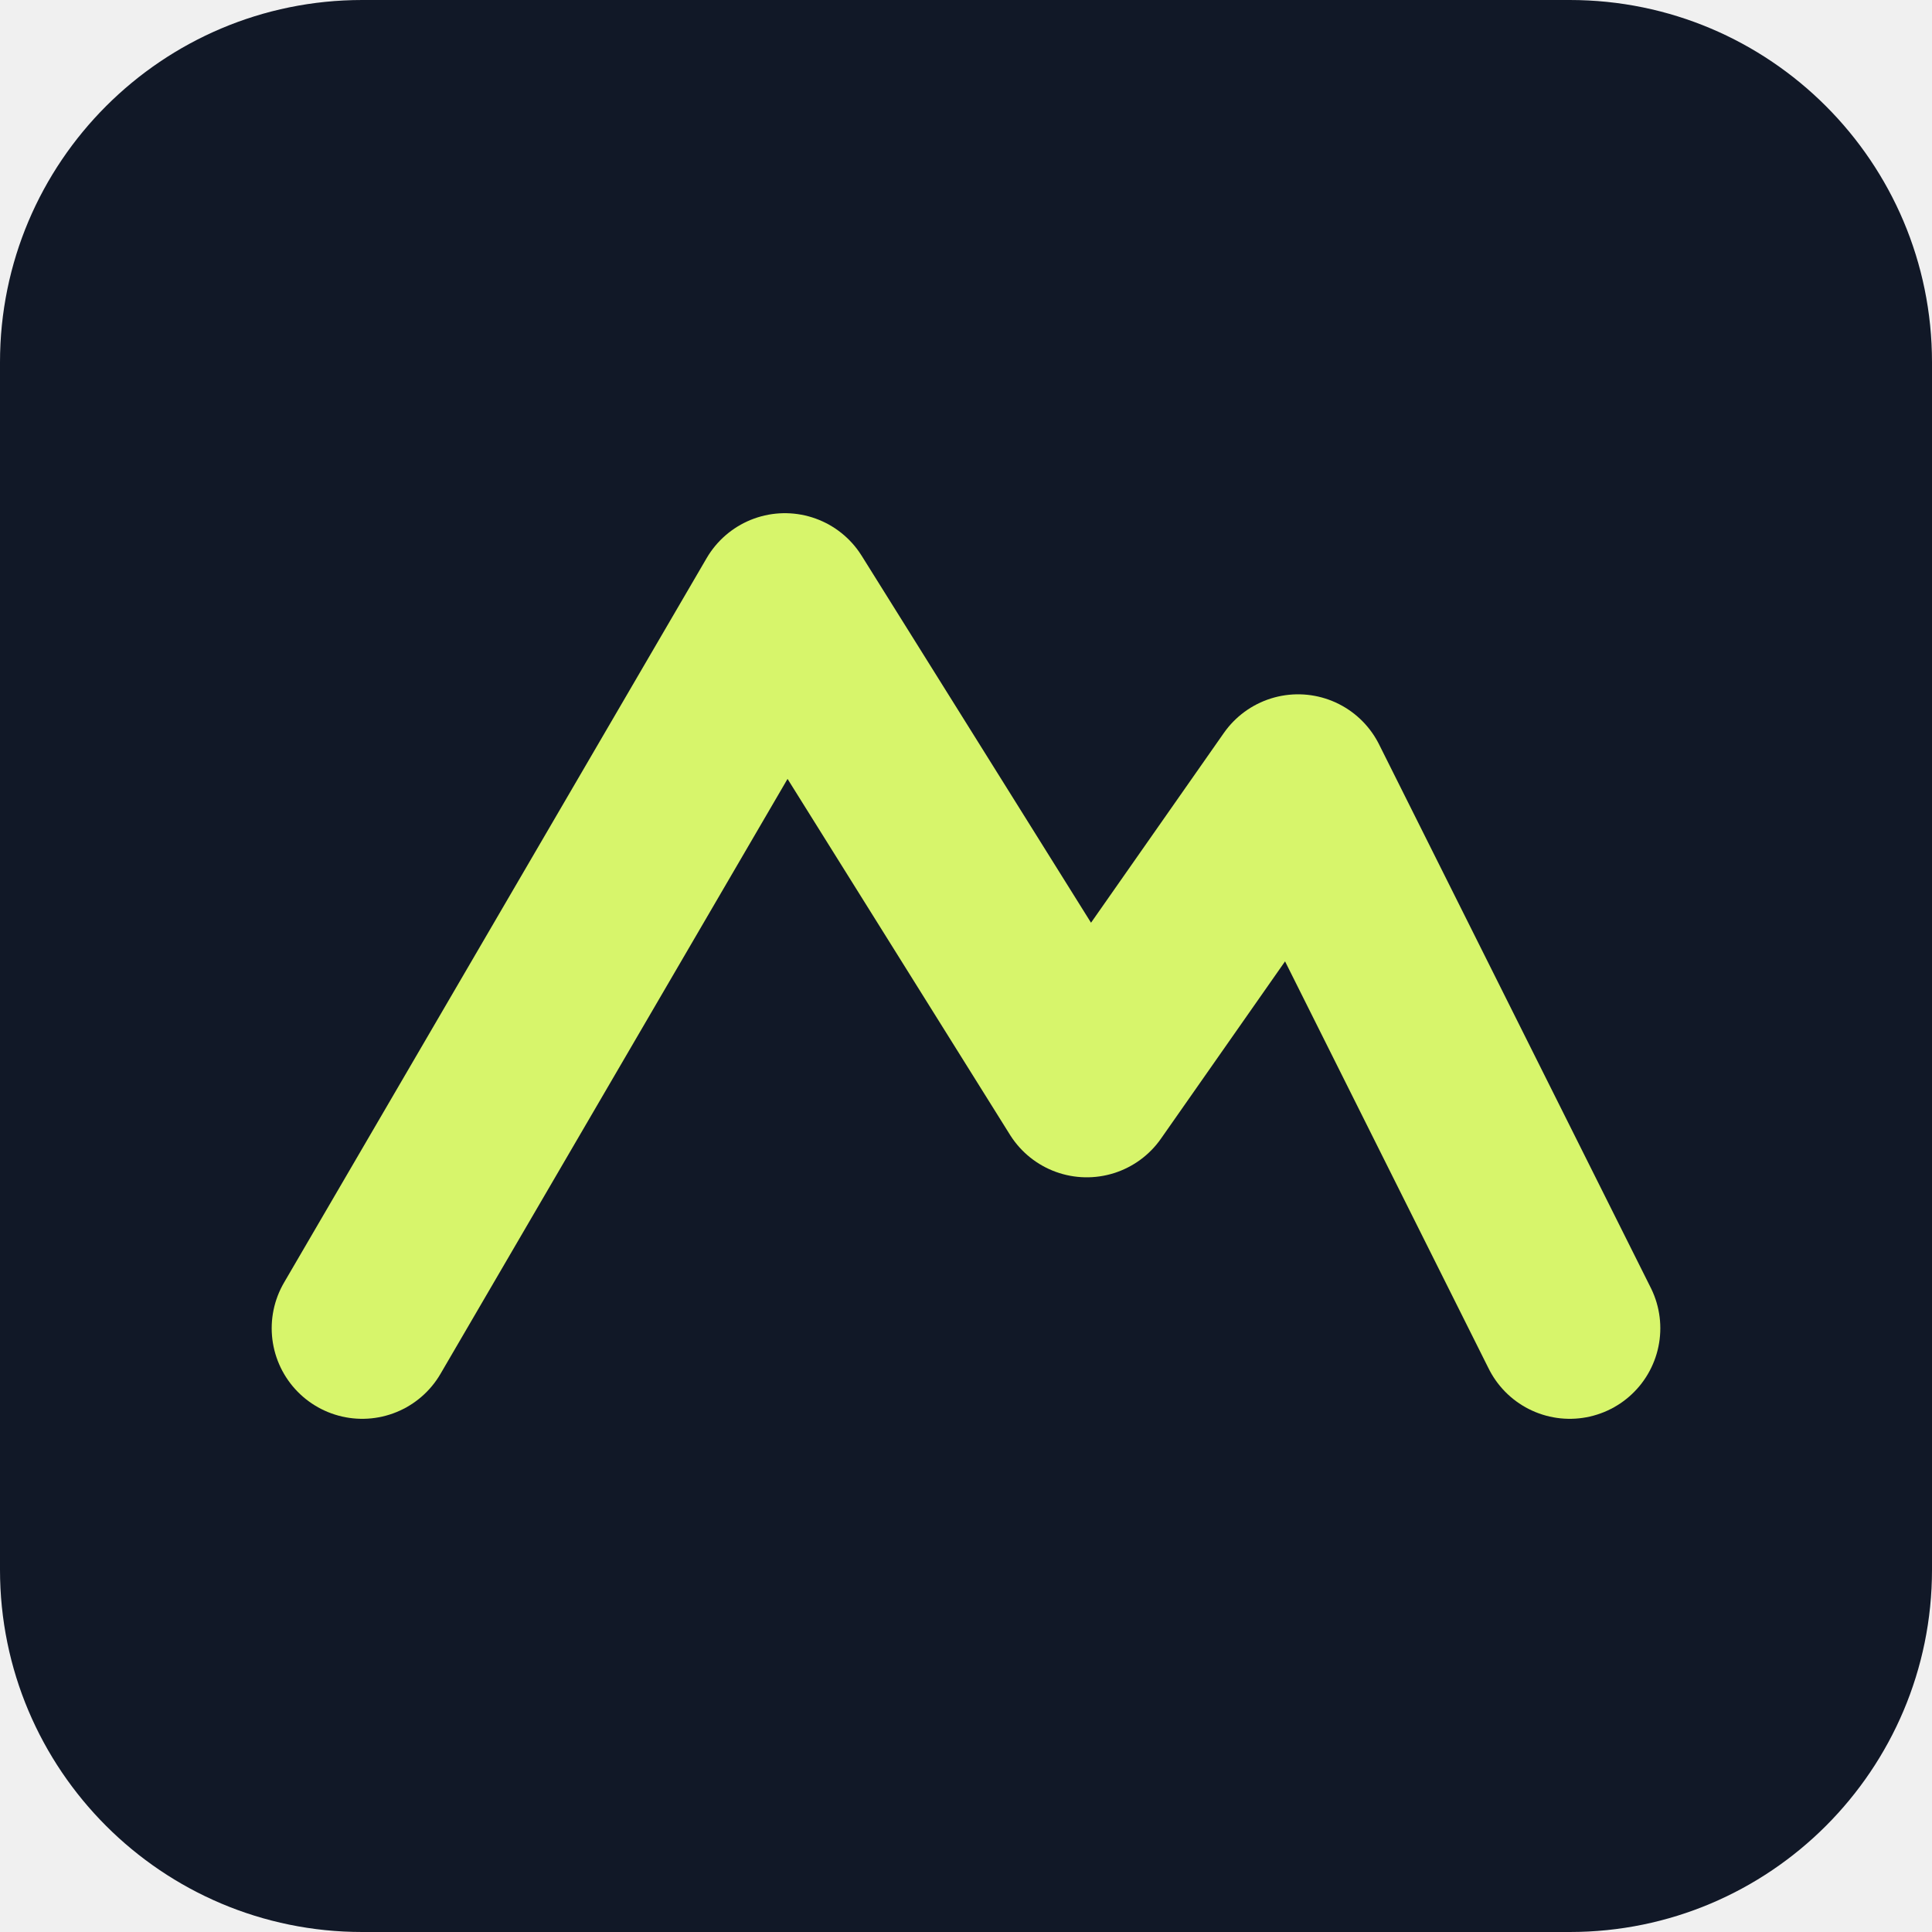
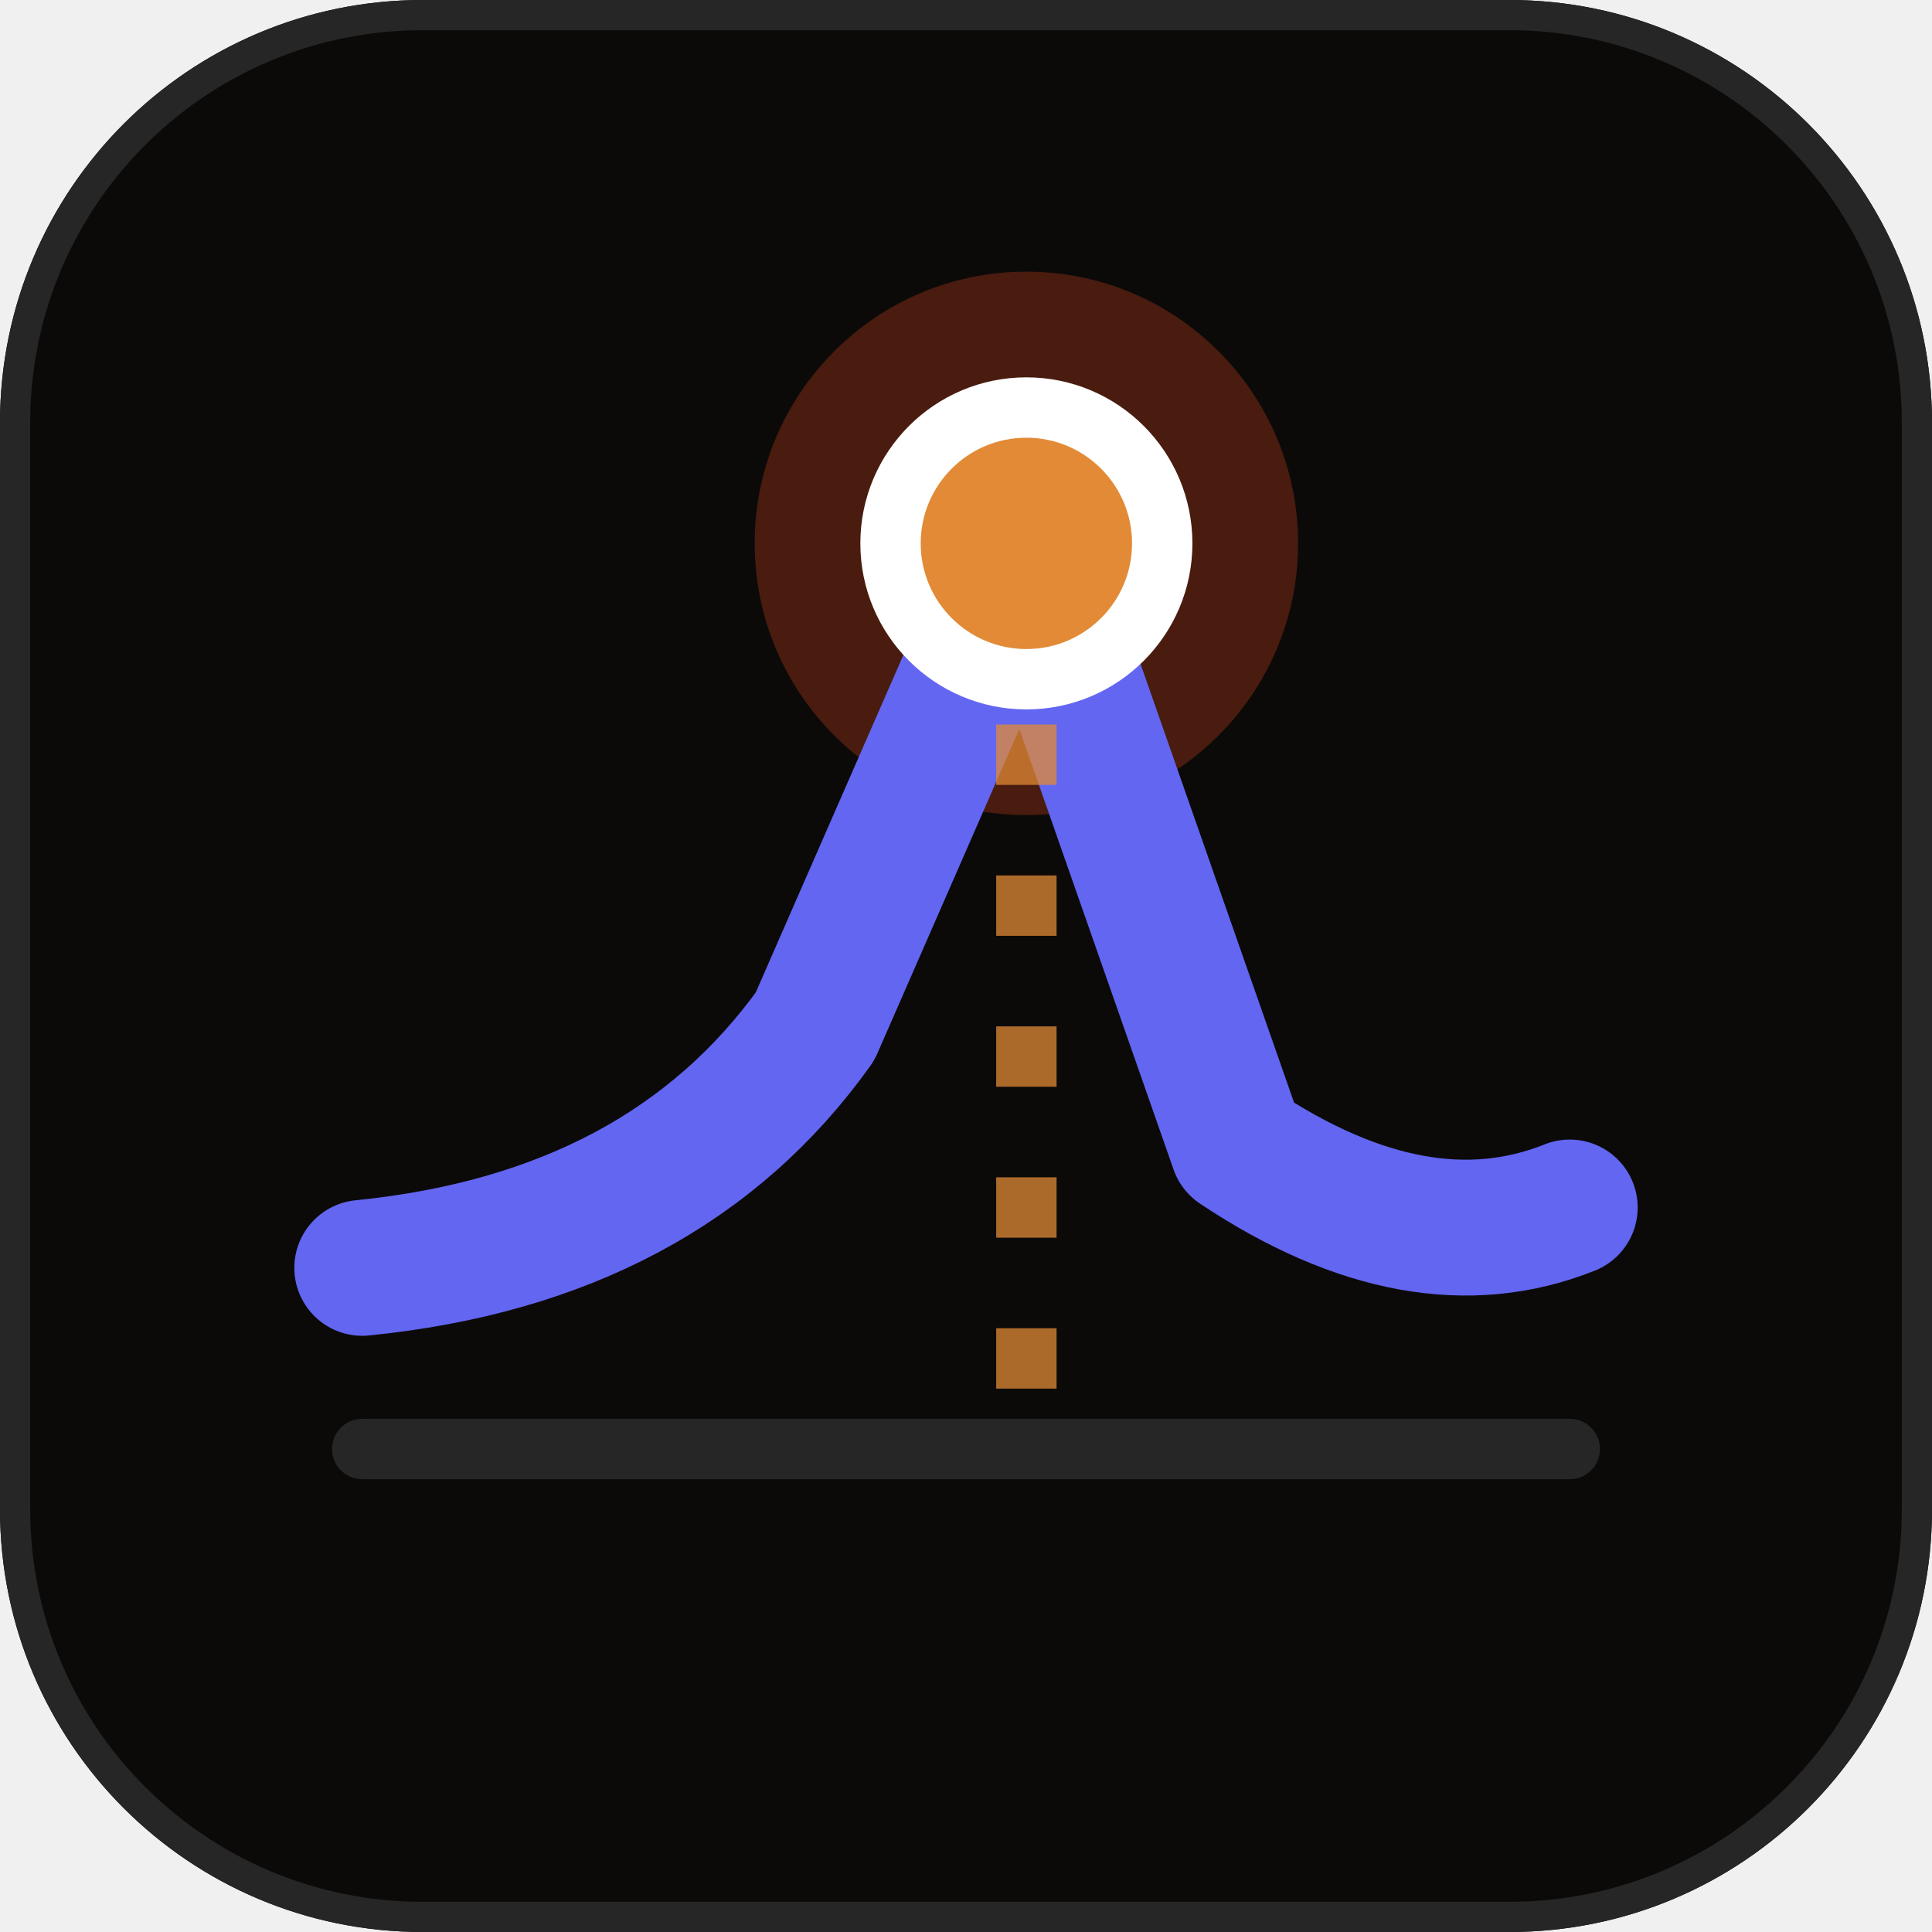
- <svg xmlns="http://www.w3.org/2000/svg" viewBox="0 0 64 64">
-   <rect width="64" height="64" rx="12" fill="#111827" />
-   <path d="M12 44 26 20l10 16 7-10 9 18" fill="none" stroke="#d7f56b" stroke-width="6" stroke-linecap="round" stroke-linejoin="round" />
+ <svg xmlns="http://www.w3.org/2000/svg" viewBox="0 0 64 64" fill="none">
+   <rect width="64" height="64" rx="14" fill="#0C0A09" />
+   <rect x="0.5" y="0.5" width="63" height="63" rx="13.5" stroke="#262626" stroke-width="1" />
+   <line x1="12" y1="48" x2="52" y2="48" stroke="#262626" stroke-width="2" stroke-linecap="round" />
+   <circle cx="34" cy="18" r="9" fill="#FF5722" fill-opacity="0.25" />
+   <path d="M 12 42 Q 22 41 27 34 L 34 18 L 41 38 Q 47 42 52 40" stroke="#6366F1" stroke-width="4.5" stroke-linecap="round" stroke-linejoin="round" />
+   <line x1="34" y1="24" x2="34" y2="48" stroke="#E28A36" stroke-width="2" stroke-dasharray="2 3" opacity="0.75" />
+   <circle cx="34" cy="18" r="4.5" fill="#E28A36" stroke="#FFFFFF" stroke-width="2" />
</svg>
